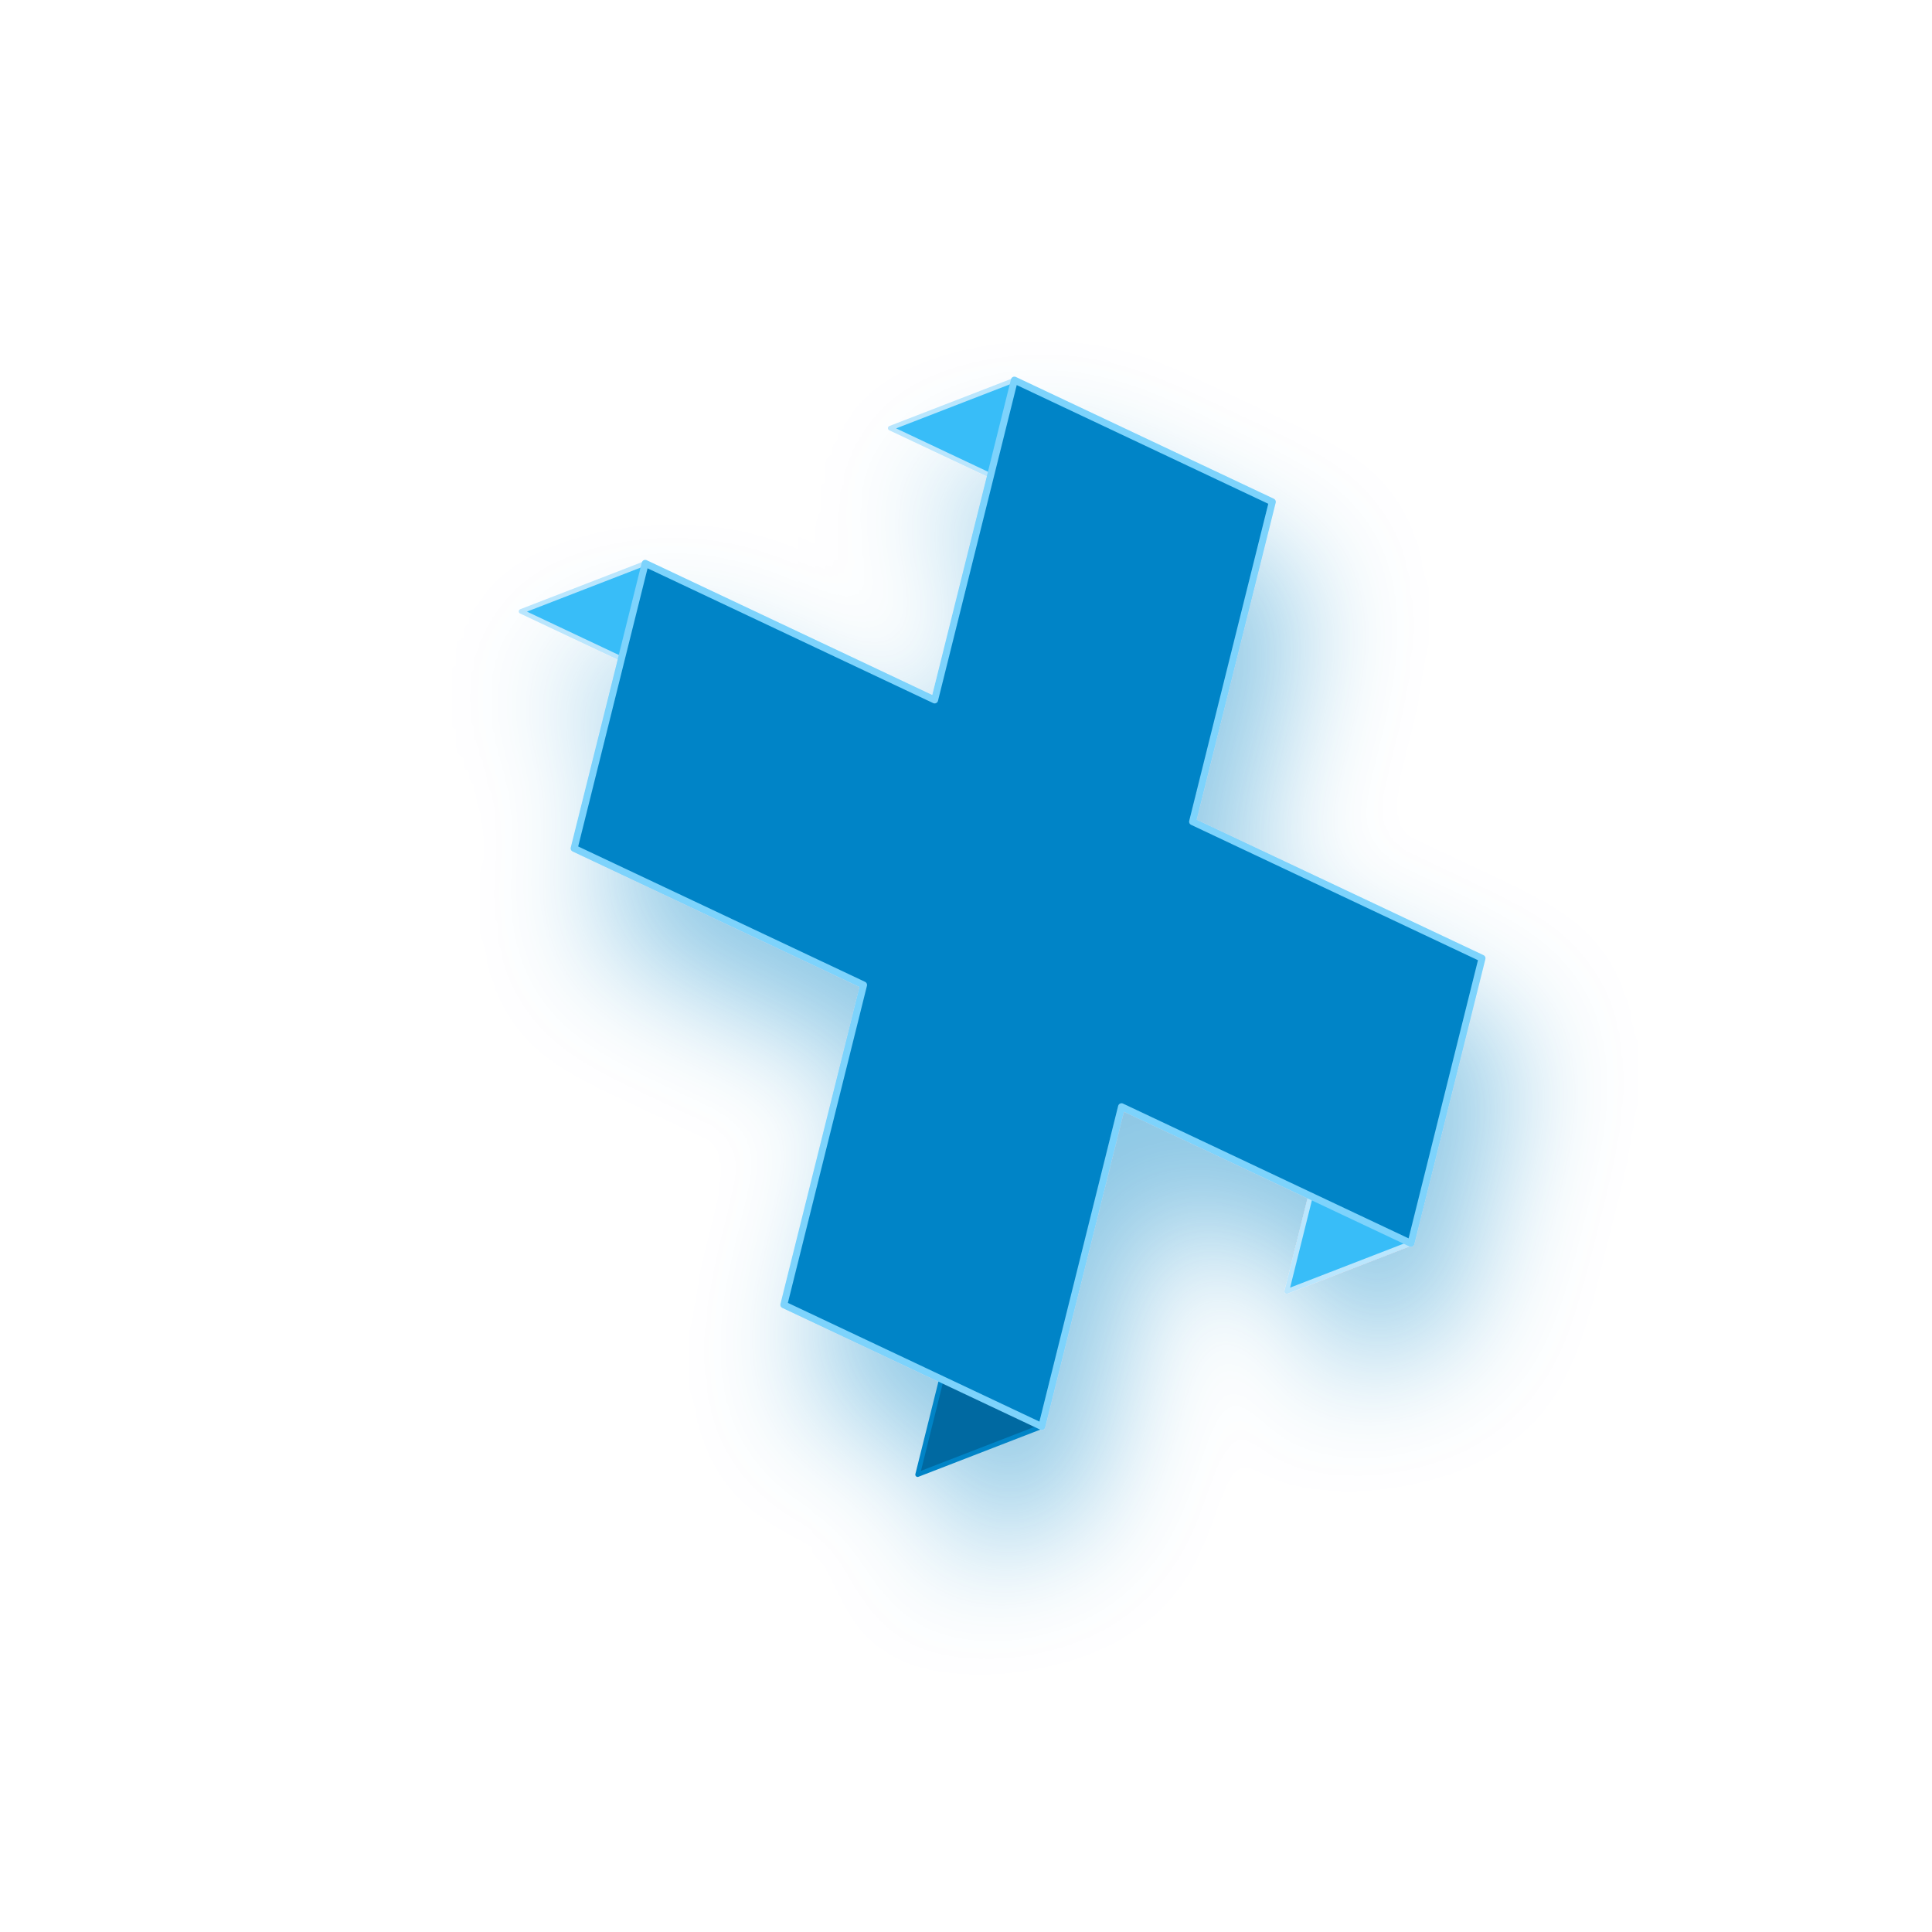
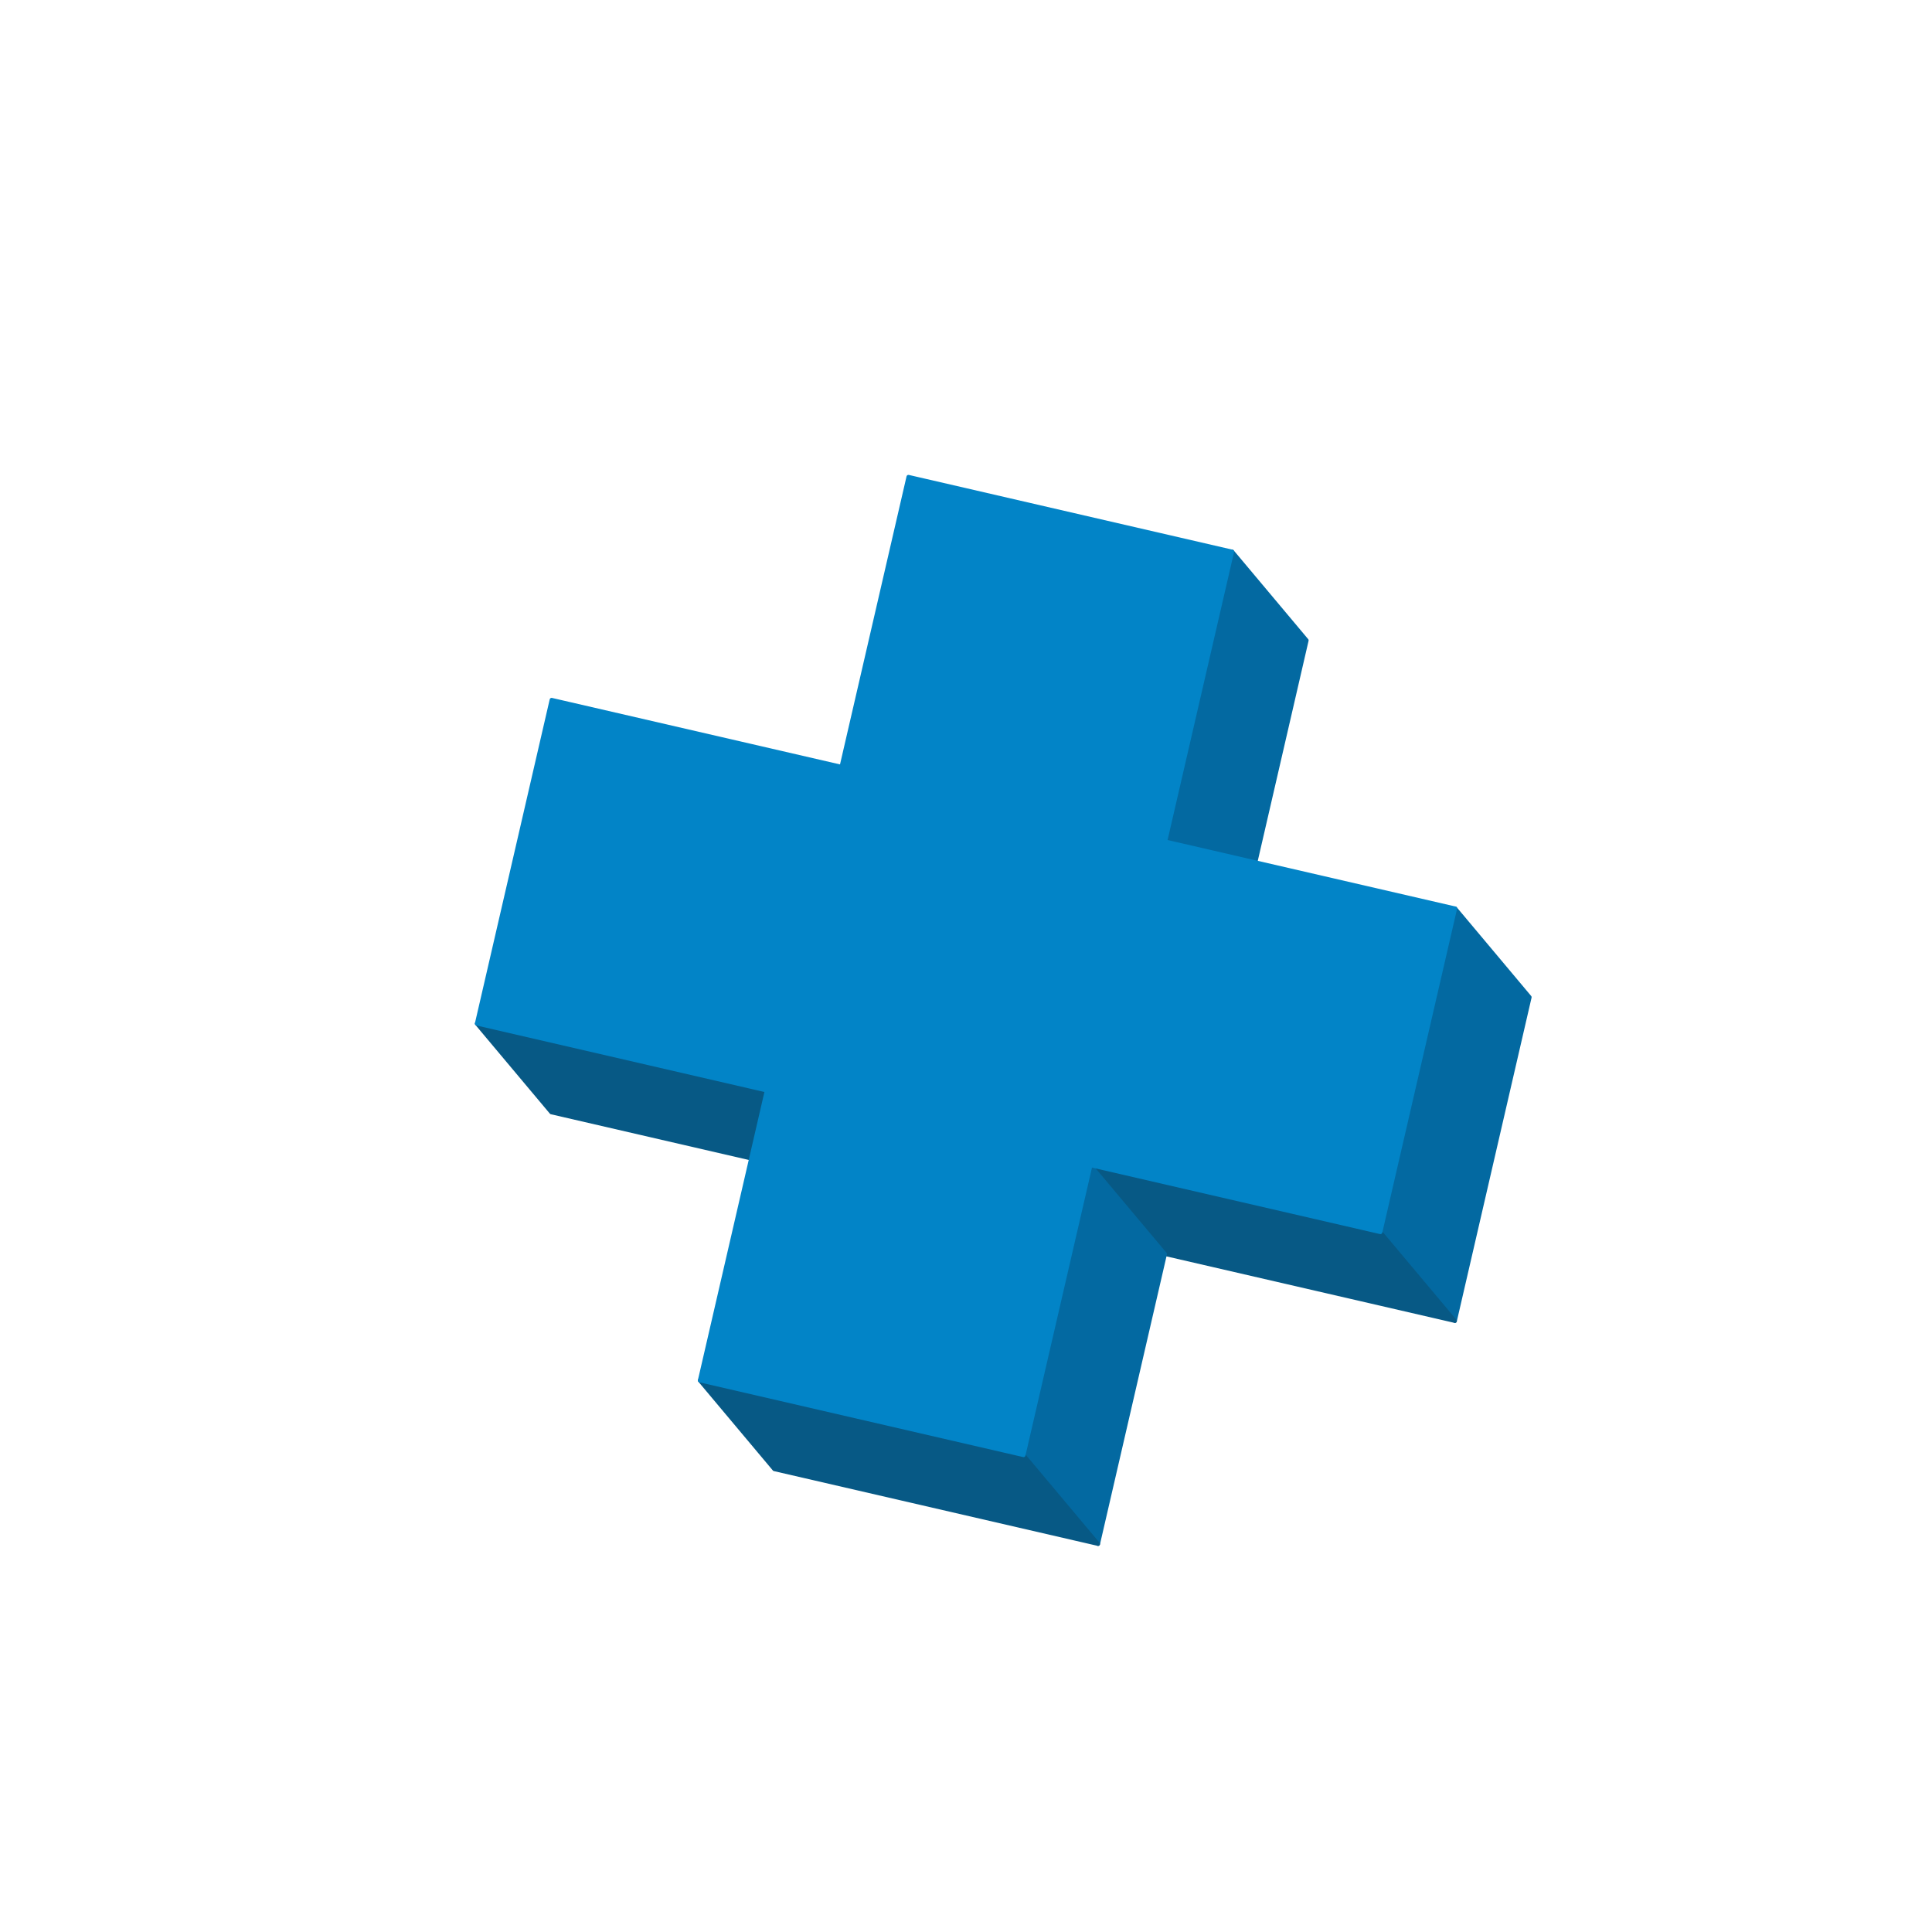
<svg xmlns="http://www.w3.org/2000/svg" viewBox="0 0 500 500" width="500" height="500" fill="none">
-   <defs>
-     <filter id="dropShadow" x="-20%" y="-20%" width="150%" height="150%">
-       <feDropShadow dx="8" dy="22" stdDeviation="16" flood-color="rgba(2, 132, 199, 0.45)" />
-     </filter>
-   </defs>
-   <g filter="url(#dropShadow)">
-     <polygon points="383.55,248.0 365.15,321.77 333.02,334.21 351.42,260.44" fill="#38BDF8" stroke="#BAE6FD" stroke-width="1.2" stroke-linejoin="round" />
-     <polygon points="308.64,212.65 383.55,248.0 351.42,260.44 276.51,225.09" fill="#38BDF8" stroke="#BAE6FD" stroke-width="1.2" stroke-linejoin="round" />
-     <polygon points="329.28,129.88 308.64,212.65 276.51,225.09 297.15,142.32" fill="#0369A1" stroke="#0284C7" stroke-width="1.2" stroke-linejoin="round" />
-     <polygon points="262.52,98.37 329.28,129.88 297.15,142.32 230.39,110.81" fill="#38BDF8" stroke="#BAE6FD" stroke-width="1.2" stroke-linejoin="round" />
-     <polygon points="290.25,286.42 269.61,369.19 237.48,381.63 258.12,298.86" fill="#0369A1" stroke="#0284C7" stroke-width="1.2" stroke-linejoin="round" />
-     <polygon points="166.98,145.79 241.88,181.14 209.75,193.58 134.85,158.23" fill="#38BDF8" stroke="#BAE6FD" stroke-width="1.2" stroke-linejoin="round" />
-     <polygon points="262.52,98.37 329.28,129.88 308.64,212.65 383.55,248.0 365.15,321.77 290.25,286.42 269.61,369.19 202.85,337.68 223.49,254.91 148.58,219.56 166.98,145.79 241.88,181.14" fill="#0284C7" stroke="#7DD3FC" stroke-width="1.8" stroke-linejoin="round" />
+   <g id="cross3D">
+     <polygon points="318.89,142.75 301.57,217.77 320.85,240.75 338.17,165.73" fill="#0369A1" stroke="#0369A1" stroke-width="1" stroke-linejoin="round" />
+     <polygon points="376.6,235.1 357.25,318.89 376.53,341.87 395.88,258.08" fill="#0369A1" stroke="#0369A1" stroke-width="1" stroke-linejoin="round" />
+     <polygon points="357.25,318.89 282.23,301.57 301.51,324.55 376.53,341.87" fill="#075985" stroke="#075985" stroke-width="1" stroke-linejoin="round" />
+     <polygon points="282.23,301.57 264.9,376.6 284.18,399.58 301.51,324.55" fill="#0369A1" stroke="#0369A1" stroke-width="1" stroke-linejoin="round" />
+     <polygon points="264.9,376.6 181.11,357.25 200.39,380.23 284.18,399.58" fill="#075985" stroke="#075985" stroke-width="1" stroke-linejoin="round" />
+     <polygon points="198.43,282.23 123.4,264.9 142.68,287.88 217.71,305.21" fill="#075985" stroke="#075985" stroke-width="1" stroke-linejoin="round" />
+     <polygon points="235.1,123.4 318.89,142.75 301.57,217.77 376.6,235.1 357.25,318.89 282.23,301.57 264.9,376.6 181.11,357.25 198.43,282.23 123.4,264.9 142.75,181.11 217.77,198.43" fill="#0284C7" stroke="#0284C7" stroke-width="1" stroke-linejoin="round" />
  </g>
</svg>
